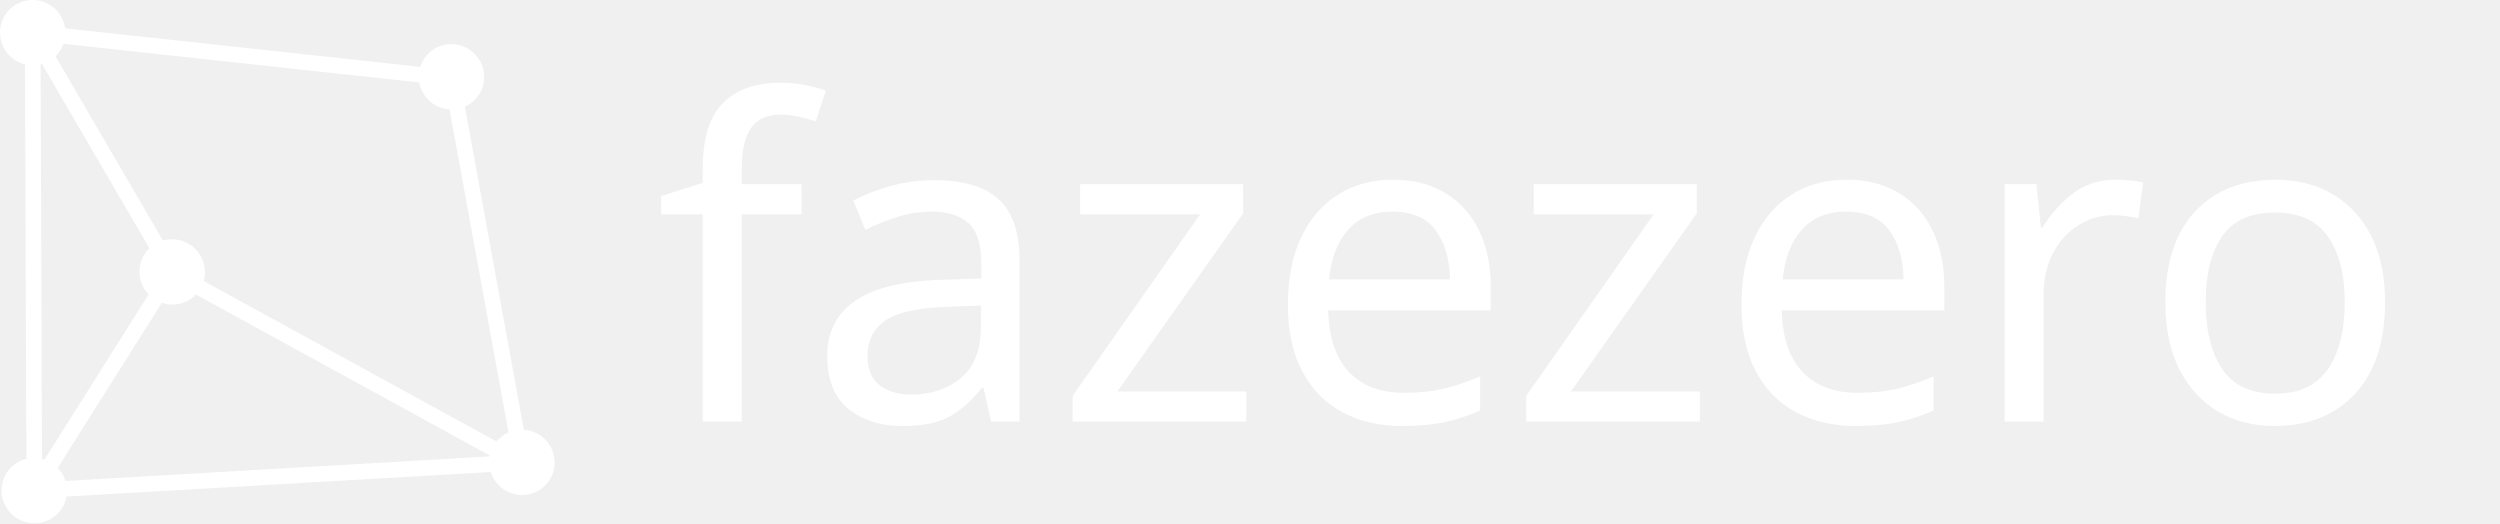
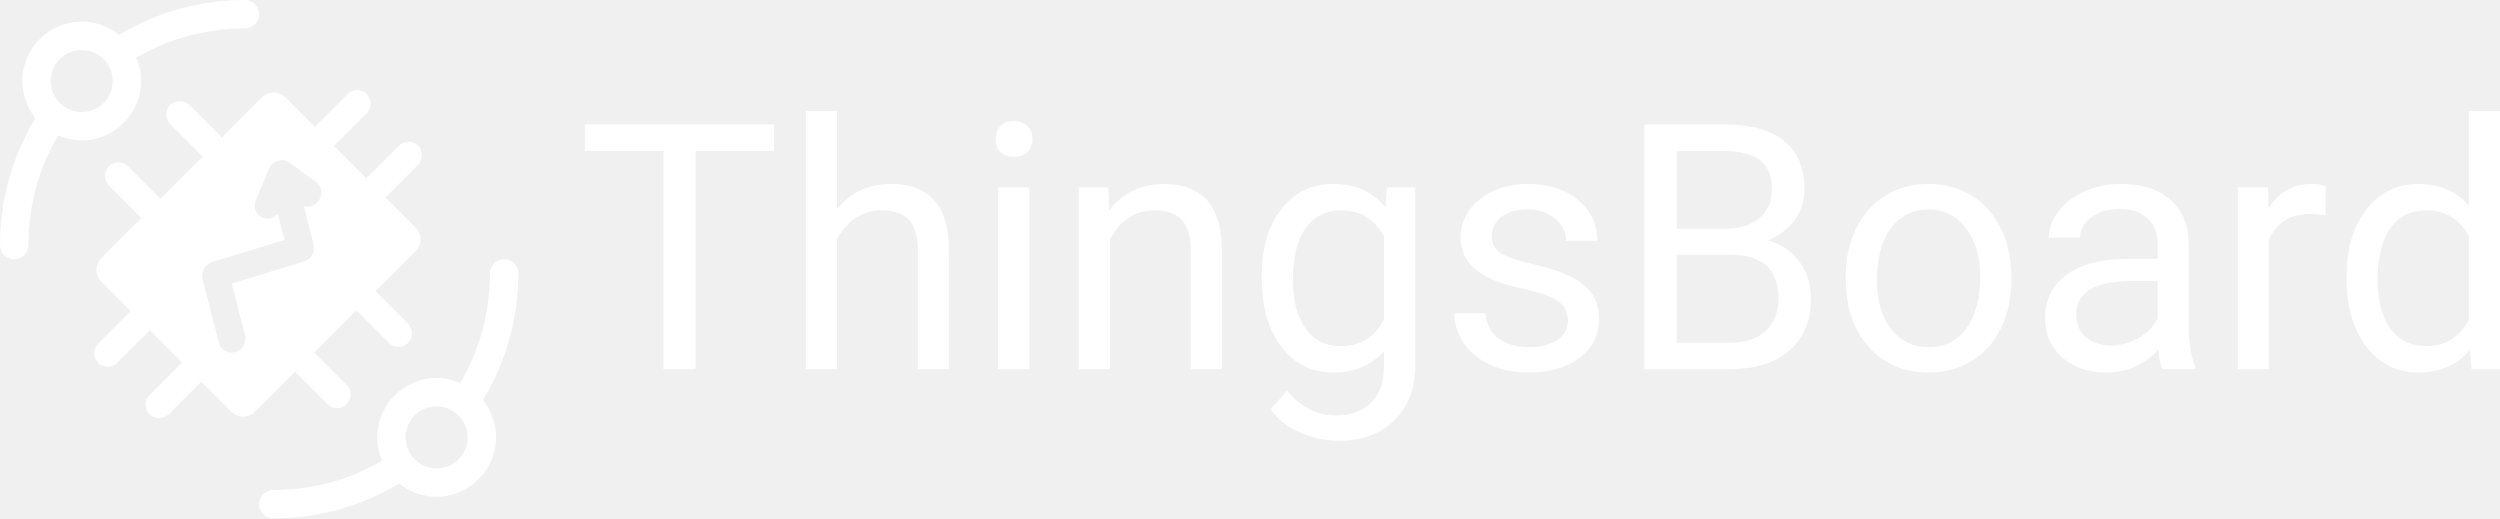
- <svg xmlns="http://www.w3.org/2000/svg" id="Layer_1" data-name="Layer 1" viewBox="0 0 1324.427 277.204" version="1.1" width="1324.427" height="277.204">
-   <defs id="defs4">
-     <style id="style2">.cls-1{fill:#333;}.cls-2{fill:#0089e1;}.cls-3{fill:#45a9e9;}</style>
-   </defs>
-   <g id="On_Light" data-name="On Light" transform="translate(223.5168,155.3968)">
-     <g id="g4577" transform="translate(-138.5674,-34.74047)" style="fill:#ffffff">
-       <rect style="fill:#ffffff;stroke-width:1" id="rect12" transform="matrix(0.9941642,0.1078775,-0.1030169,0.9946796,0,0)" height="8.244" width="223.068" y="-99.574" x="-78.148" class="cls-1" />
-       <rect style="fill:#ffffff;stroke-width:1" id="rect8" transform="matrix(0.9983311,-0.05774999,0.06323204,0.9979988,0,0)" height="8.253" width="258.76" y="131.016" x="-75.434" class="cls-1" />
-       <rect style="fill:#ffffff;stroke-width:1" id="rect10" transform="matrix(0.9999983,0.00183232,0.00350982,0.9999938,0,0)" height="242.616" width="8.263" y="-103.278" x="-71.402" class="cls-1" />
-       <rect style="fill:#ffffff;fill-opacity:1;stroke-width:1" id="rect32" transform="matrix(0.8453855,0.5341567,-0.5334263,0.8458465,0,0)" height="136.964" width="8.279" y="16.429" x="13.598" class="cls-1" />
-       <rect style="fill:#ffffff;fill-opacity:1;stroke-width:1" id="rect34" transform="matrix(0.9847207,-0.1741411,0.1796115,0.9837376,0,0)" height="207.606" width="8.255" y="-51.832" x="161.971" class="cls-1" />
-       <ellipse ry="17.367" rx="17.277" style="fill:#ffffff;stroke-width:1" id="circle18" transform="matrix(0.7283307,-0.6852258,0.6866082,0.7270276,0,0)" cy="47.431" cx="167.033" class="cls-1" />
-       <ellipse ry="17.367" rx="17.277" style="fill:#ffffff;fill-opacity:1;stroke-width:1" id="circle26" transform="matrix(0.7283307,-0.6852258,0.6866082,0.7270276,0,0)" cy="55.65" cx="-144.158" class="cls-1" />
-       <rect style="fill:#ffffff;stroke-width:1" id="rect30" transform="matrix(0.8659177,-0.5001865,0.5036697,0.8638963,0,0)" height="146.732" width="8.241" y="-123.344" x="-10.474" class="cls-1" />
-       <ellipse ry="17.367" rx="17.277" style="fill:#ffffff;fill-opacity:1;stroke-width:1" id="circle24" transform="matrix(0.7283307,-0.6852258,0.6866082,0.7270276,0,0)" cy="-121.602" cx="21.803" class="cls-1" />
-       <rect style="fill:#ffffff;fill-opacity:1;stroke-width:1" id="rect28" transform="matrix(0.8770025,0.4804858,-0.4791306,0.8777436,0,0)" height="8.233" width="210.907" y="13.734" x="16.242" class="cls-1" />
-       <ellipse ry="17.367" rx="17.277" style="fill:#ffffff;fill-opacity:1;stroke-width:1" id="circle20" transform="matrix(0.7283307,-0.6852258,0.6866082,0.7270276,0,0)" cy="221.762" cx="53.924" class="cls-1" />
-       <ellipse ry="17.367" rx="17.277" style="fill:#ffffff;fill-opacity:1;stroke-width:1" id="circle22" transform="matrix(0.7283307,-0.6852258,0.6866082,0.7270276,0,0)" cy="21.341" cx="-11.516" class="cls-1" />
+ <svg xmlns="http://www.w3.org/2000/svg" id="svg2" height="320" width="1543.4" version="1.1" viewBox="0 0 1543.427 320">
+   <g id="layer1" transform="translate(0 -732.36)">
+     <g stroke-width="28">
+       <g id="g5204-0" transform="matrix(-.66287 .69913 -.66371 -.70001 863.46 1410.6)">
+         <g id="g5175-6" transform="translate(2.5254 3.0305)" />
+         <g id="g5175-9-8" transform="translate(41.25 -30.543)" stroke-width="28" />
+       </g>
+       <g id="g5175-6-35" transform="matrix(.57657 .52719 -.57729 .52786 584.63 346.6)" />
+       <g id="g5204-0-5-0" transform="matrix(.66287 -.69913 .66371 .70001 -543.46 380.47)">
+         <g id="g5175-6-35-9" transform="translate(2.5254 3.0305)" />
+         <g id="g5175-9-8-2-6" transform="translate(41.25 -30.543)" stroke-width="28" />
+       </g>
    </g>
-     <text xml:space="preserve" style="font-style:normal;font-variant:normal;font-weight:normal;font-stretch:normal;font-size:14.667px;line-height:25px;font-family:sans-serif;-inkscape-font-specification:'sans-serif, Normal';font-variant-ligatures:normal;font-variant-caps:normal;font-variant-numeric:normal;text-align:start;letter-spacing:0px;word-spacing:0px;writing-mode:lr-tb;text-anchor:start;fill:#000000;fill-opacity:1;stroke:none" x="215.664" y="-21.793" id="text4581">
-       <tspan id="tspan4579" x="215.664" y="-5.078" />
-     </text>
-     <flowRoot xml:space="preserve" id="flowRoot4583" style="font-style:normal;font-variant:normal;font-weight:normal;font-stretch:normal;font-size:14.667px;line-height:25px;font-family:sans-serif;-inkscape-font-specification:'sans-serif, Normal';font-variant-ligatures:normal;font-variant-caps:normal;font-variant-numeric:normal;text-align:start;letter-spacing:0px;word-spacing:0px;writing-mode:lr-tb;text-anchor:start;fill:#000000;fill-opacity:1;stroke:none" transform="translate(-92.65807,-176.0452)">
-       <flowRegion id="flowRegion4585">
-         <rect id="rect4587" width="284.438" height="73.823" x="188.901" y="134.711" />
-       </flowRegion>
-       <flowPara id="flowPara4589" />
-     </flowRoot>
+     <g id="text4279" transform="translate(0 732.36)" fill="#305680">
+       <g id="g9352" fill="#fff">
+         <g id="g4241" transform="translate(-.000061238 -732.36)">
+           <path id="path4278" style="color-rendering:auto;text-decoration-color:#000000;color:#000000;isolation:auto;mix-blend-mode:normal;shape-rendering:auto;solid-color:#000000;block-progression:tb;text-decoration-line:none;text-decoration-style:solid;image-rendering:auto;white-space:normal;text-indent:0;text-transform:none" d="m151.13 732.36c-28.363 0-54.915 7.915-77.613 21.537-6.472-5.262-14.605-8.191-23.067-8.194a8.766 8.766 0 0 0 -0.004 0c-20.154 0.001-36.679 16.528-36.678 36.682a8.766 8.766 0 0 0 0 0.011c0.01 8.415 2.927 16.483 8.103 22.927-13.83 22.83-21.87 49.58-21.87 78.17a8.766 8.766 0 1 0 17.531 0c0-24.702 6.719-47.748 18.378-67.574 4.566 1.985 9.473 3.15 14.519 3.157a8.766 8.766 0 0 0 0.012 0c20.155 0.001 36.683-16.527 36.682-36.682a8.766 8.766 0 0 0 0 -0.004c-0.002-4.999-1.139-9.863-3.083-14.397 19.717-11.484 42.585-18.095 67.085-18.095a8.766 8.766 0 1 0 0 -17.531zm-100.69 30.88c5.913 0.002 11.191 2.512 14.836 7.077a8.766 8.766 0 0 0 0.183 0.215c2.671 3.38 4.133 7.553 4.134 11.863-0.002 10.677-8.468 19.144-19.144 19.148-4.37-0.008-8.601-1.509-12-4.255a8.766 8.766 0 0 0 -0.012 -0.009c-4.514-3.633-7.136-9.098-7.144-14.893 0.003-10.677 8.47-19.144 19.148-19.146z" />
+           <path id="path4486-0-9-6-9-7-6-5" style="color-rendering:auto;text-decoration-color:#000000;color:#000000;isolation:auto;mix-blend-mode:normal;shape-rendering:auto;solid-color:#000000;block-progression:tb;text-decoration-line:none;text-decoration-style:solid;image-rendering:auto;white-space:normal;text-indent:0;text-transform:none" d="m66.992 835.19c-1.492 1.558-2.366 3.71-2.258 6.071 0.096 2.045 0.913 4.02 2.337 5.518 6.805 6.856 20.223 20.223 20.223 20.223l11.844-11.83s-12.973-12.961-20.176-20.171c-1.604-1.633-3.75-2.314-6.012-2.324-2.358-0.011-4.467 0.954-5.959 2.512zm32.147 19.983-36.639 36.639c-3.975 3.976-3.975 10.421 0 14.397l18.156 18.156 31.753 31.753 30.478 30.478c3.976 3.976 10.422 3.976 14.398 0l24.791-24.791 37.914-37.914 36.639-36.639c3.975-3.976 3.975-10.422-0.001-14.398l-18.63-18.63-31.75-31.76-30.01-30c-3.976-3.975-10.421-3.975-14.397 0l-24.79 24.79-37.91 37.91zm37.911-37.91s-12.973-12.961-20.176-20.171c-1.604-1.633-3.75-2.314-6.012-2.324-4.717-0.023-8.434 3.862-8.217 8.583 0.096 2.045 0.913 4.02 2.337 5.518 6.805 6.856 20.223 20.223 20.223 20.223l11.844-11.83zm69.193 5.213s12.961-12.973 20.171-20.176c1.633-1.604 2.314-3.75 2.324-6.012 0.022-4.717-3.862-8.434-8.583-8.217-2.045 0.096-4.02 0.913-5.518 2.337-6.856 6.805-20.223 20.223-20.223 20.223l11.83 11.844zm31.753 31.753s12.961-12.973 20.171-20.176c1.633-1.604 2.314-3.75 2.324-6.012 0.022-4.717-3.862-8.434-8.583-8.217-2.045 0.096-4.02 0.913-5.518 2.337-6.856 6.805-20.223 20.223-20.223 20.223l11.83 11.844zm-18.009 69.667s12.973 12.961 20.178 20.169c1.604 1.632 3.75 2.314 6.012 2.324 4.717 0.022 8.434-3.861 8.217-8.583l-0.002 0.002c-0.096-2.045-0.914-4.021-2.338-5.519-6.805-6.856-20.222-20.222-20.222-20.222l-11.844 11.83zm-37.914 37.914s12.973 12.961 20.178 20.169c1.604 1.632 3.75 2.314 6.012 2.324 4.717 0.023 8.434-3.861 8.217-8.583h-0.002c-0.096-2.045-0.913-4.021-2.337-5.518-6.805-6.856-20.223-20.223-20.223-20.223l-11.844 11.83zm-69.667-5.687s-12.961 12.973-20.169 20.178c-1.632 1.604-2.314 3.75-2.324 6.012-0.023 4.717 3.861 8.434 8.583 8.217h-0.002c2.045-0.096 4.02-0.913 5.518-2.337 6.856-6.805 20.223-20.223 20.223-20.223l-11.82-11.84zm-31.743-31.74s-12.961 12.973-20.169 20.178c-1.632 1.604-2.314 3.75-2.324 6.012-0.023 4.717 3.861 8.434 8.583 8.217h-0.002c2.045-0.096 4.02-0.913 5.518-2.337 6.856-6.805 20.223-20.223 20.223-20.223l-11.829-11.85zm87.237-90.554c1.679-1.706 3.967-2.66 6.297-2.626 1.663 0.024 3.253 0.55 4.562 1.51l16.499 12.1c3.201 2.297 4.144 6.659 2.231 10.312-1.914 3.653-6.123 5.524-9.951 4.423l6.124 23.948c1.113 4.352-1.564 8.968-5.983 10.317l-44.642 13.631 8.246 31.883c1.173 4.37-1.502 9.044-5.955 10.407s-8.976-1.111-10.068-5.505l-10.282-39.769c-1.127-4.356 1.549-8.985 5.976-10.338l44.661-13.637-4.122-16.118c-2.763 3.064-7.234 3.808-10.586 1.762-3.353-2.047-4.614-6.29-2.986-10.047l8.117-19.454c0.433-1.038 1.067-1.989 1.862-2.797z" fill-rule="evenodd" />
+           <path id="path4278-5" style="color-rendering:auto;text-decoration-color:#000000;color:#000000;isolation:auto;mix-blend-mode:normal;shape-rendering:auto;solid-color:#000000;block-progression:tb;text-decoration-line:none;text-decoration-style:solid;image-rendering:auto;white-space:normal;text-indent:0;text-transform:none" d="m168.87 1052.4c28.363 0 54.915-7.915 77.614-21.538 6.472 5.262 14.605 8.192 23.067 8.194a8.766 8.766 0 0 0 0.004 0c20.155-0.001 36.68-16.528 36.679-36.682a8.766 8.766 0 0 0 0 -0.011c-0.01-8.415-2.927-16.484-8.103-22.927 13.825-22.82 21.866-49.572 21.866-78.162a8.766 8.766 0 1 0 -17.531 0c0 24.703-6.719 47.749-18.378 67.575-4.566-1.985-9.473-3.15-14.519-3.157a8.766 8.766 0 0 0 -0.012 0c-20.155-0.001-36.683 16.527-36.682 36.682 0.002 4.999 1.139 9.863 3.083 14.397-19.717 11.484-42.586 18.095-67.086 18.095a8.766 8.766 0 1 0 0 17.531zm100.69-30.875c-5.913 0-11.191-2.512-14.836-7.077a8.766 8.766 0 0 0 -0.183 -0.215c-2.671-3.38-4.133-7.553-4.134-11.863 0.002-10.677 8.468-19.144 19.144-19.148 4.37 0.008 8.601 1.509 12 4.255a8.766 8.766 0 0 0 0.012 0.009c4.514 3.633 7.136 9.098 7.144 14.893-0.003 10.677-8.47 19.145-19.148 19.146z" />
+         </g>
+         <g id="g8299">
+           <path id="path4345" d="m477.92 93.229h-48.56v134.68h-19.818v-134.68h-48.456v-16.394h116.83v16.394z" />
+           <path id="path4347" d="m516.72 129.23q12.762-15.668 33.203-15.668 35.59 0 35.901 40.155v74.188h-19.196v-74.292q-0.104-12.14-5.603-17.95-5.396-5.811-16.913-5.811-9.338 0-16.394 4.981-7.056 4.981-10.999 13.074v79.999h-19.196v-159.38h19.196v60.699z" />
+           <path id="path4349" d="m635.43 227.91h-19.196v-112.27h19.196v112.27zm-20.76-142.05q0-4.669 2.801-7.886 2.905-3.217 8.508-3.217t8.508 3.217 2.905 7.886q0 4.669-2.905 7.782t-8.508 3.113-8.508-3.113q-2.801-3.113-2.801-7.782z" />
+           <path id="path4351" d="m684.19 115.64 0.623 14.111q12.866-16.187 33.618-16.187 35.59 0 35.901 40.155v74.188h-19.196v-74.292q-0.104-12.14-5.603-17.95-5.396-5.811-16.913-5.811-9.338 0-16.394 4.981-7.056 4.981-10.999 13.074v79.999h-19.196v-112.27h18.158z" />
+           <path id="path4353" d="m778.92 170.84q0-26.251 12.14-41.711 12.14-15.564 32.166-15.564 20.544 0 32.062 14.526l0.934-12.451h17.535v109.57q0 21.79-12.97 34.344-12.866 12.555-34.656 12.555-12.14 0-23.761-5.188t-17.743-14.215l9.961-11.517q12.347 15.253 30.194 15.253 14.008 0 21.79-7.886 7.886-7.886 7.886-22.205v-9.65q-11.517 13.281-31.439 13.281-19.714 0-31.958-15.875-12.14-15.875-12.14-43.268zm19.299 2.179q0 18.988 7.782 29.883 7.782 10.791 21.79 10.791 18.158 0 26.666-16.498v-51.257q-8.82-16.083-26.459-16.083-14.008 0-21.893 10.895-7.886 10.895-7.886 32.269z" />
+           <path id="path4355" d="m967.98 198.13q0-7.782-5.914-12.036-5.811-4.358-20.441-7.471-14.526-3.113-23.138-7.471-8.508-4.358-12.659-10.376-4.047-6.018-4.047-14.319 0-13.8 11.621-23.346 11.725-9.546 29.883-9.546 19.092 0 30.92 9.857 11.932 9.857 11.932 25.214h-19.299q0-7.886-6.744-13.593-6.641-5.707-16.809-5.707-10.48 0-16.394 4.565-5.914 4.565-5.914 11.932 0 6.952 5.499 10.48 5.499 3.528 19.818 6.744 14.423 3.217 23.346 7.678 8.923 4.462 13.177 10.791 4.358 6.226 4.358 15.253 0 15.045-12.036 24.176-12.036 9.027-31.232 9.027-13.489 0-23.865-4.773t-16.29-13.281q-5.811-8.612-5.811-18.573h19.196q0.519 9.65 7.678 15.356 7.263 5.603 19.092 5.603 10.895 0 17.432-4.358 6.641-4.462 6.641-11.829z" />
+           <path id="path4357" d="m1015.2 227.91v-151.07h49.39q24.591 0 36.938 10.168 12.451 10.168 12.451 30.09 0 10.583-6.018 18.781-6.018 8.093-16.394 12.555 12.244 3.424 19.299 13.074 7.159 9.546 7.159 22.827 0 20.337-13.178 31.958t-37.25 11.621h-52.399zm19.922-70.66v54.37h32.892q13.904 0 21.893-7.159 8.093-7.263 8.093-19.922 0-27.289-29.675-27.289h-33.203zm0-15.979h30.09q13.074 0 20.856-6.537 7.886-6.537 7.886-17.743 0-12.451-7.263-18.054-7.263-5.707-22.101-5.707h-29.468v48.041z" />
+           <path id="path4359" d="m1139.5 170.74q0-16.498 6.433-29.675 6.537-13.177 18.054-20.337 11.621-7.159 26.459-7.159 22.931 0 37.042 15.875 14.215 15.875 14.215 42.23v1.349q0 16.394-6.329 29.468-6.226 12.97-17.95 20.233-11.621 7.263-26.77 7.263-22.827 0-37.042-15.875-14.1-15.88-14.1-42.02v-1.349zm19.299 2.283q0 18.677 8.612 29.987 8.716 11.31 23.242 11.31 14.63 0 23.242-11.414 8.612-11.517 8.612-32.166 0-18.469-8.82-29.883-8.716-11.517-23.242-11.517-14.215 0-22.931 11.31-8.716 11.31-8.716 32.373z" />
+           <path id="path4361" d="m1335.1 227.91q-1.66-3.32-2.698-11.829-13.385 13.904-31.958 13.904-16.602 0-27.289-9.338-10.584-9.442-10.584-23.865 0-17.535 13.281-27.185 13.385-9.753 37.561-9.753h18.677v-8.82q0-10.065-6.018-15.979-6.018-6.018-17.743-6.018-10.272 0-17.224 5.188-6.952 5.188-6.952 12.555h-19.299q0-8.405 5.914-16.187 6.018-7.886 16.186-12.451 10.272-4.565 22.516-4.565 19.403 0 30.402 9.753 10.998 9.65 11.414 26.666v51.672q0 15.46 3.943 24.591v1.66h-20.129zm-31.854-14.63q9.027 0 17.12-4.669 8.093-4.669 11.725-12.14v-23.035h-15.045q-35.278 0-35.278 20.648 0 9.027 6.018 14.111 6.018 5.084 15.46 5.084z" />
+           <path id="path4363" d="m1435.8 132.87q-4.358-0.726-9.442-0.726-18.884 0-25.629 16.083v79.688h-19.196v-112.27h18.677l0.311 12.97q9.442-15.045 26.77-15.045 5.603 0 8.508 1.453v17.847z" />
+           <path id="path4365" d="m1448.7 170.84q0-25.836 12.244-41.504 12.244-15.771 32.062-15.771 19.714 0 31.232 13.489v-58.521h19.196v159.38h-17.639l-0.934-12.036q-11.517 14.111-32.062 14.111-19.507 0-31.854-15.979-12.244-15.979-12.244-41.711v-1.453zm19.196 2.179q0 19.092 7.886 29.883 7.886 10.791 21.79 10.791 18.262 0 26.666-16.394v-51.569q-8.612-15.875-26.459-15.875-14.111 0-21.997 10.895-7.886 10.895-7.886 32.269z" />
+         </g>
+       </g>
+     </g>
  </g>
-   <text xml:space="preserve" style="font-style:normal;font-variant:normal;font-weight:normal;font-stretch:normal;font-size:234.66px;line-height:399.988px;font-family:sans-serif;-inkscape-font-specification:'sans-serif, Normal';font-variant-ligatures:normal;font-variant-caps:normal;font-variant-numeric:normal;text-align:start;letter-spacing:0px;word-spacing:0px;writing-mode:lr-tb;text-anchor:start;fill:#ffffff;fill-opacity:1;stroke:none;stroke-width:1" x="346.717" y="223.343" id="text4593">
-     <tspan id="tspan4591" x="346.717" y="223.343" style="fill:#ffffff;stroke-width:1">fazezero</tspan>
-   </text>
-   <flowRoot xml:space="preserve" id="flowRoot4595" style="font-style:normal;font-variant:normal;font-weight:normal;font-stretch:normal;font-size:14.667px;line-height:25px;font-family:sans-serif;-inkscape-font-specification:'sans-serif, Normal';font-variant-ligatures:normal;font-variant-caps:normal;font-variant-numeric:normal;text-align:start;letter-spacing:0px;word-spacing:0px;writing-mode:lr-tb;text-anchor:start;fill:#000000;fill-opacity:1;stroke:none" transform="translate(130.8588,-20.64841)">
-     <flowRegion id="flowRegion4597">
-       <rect id="rect4599" width="222.622" height="27.636" x="482.092" y="164.42" />
-     </flowRegion>
-     <flowPara id="flowPara4601" />
-   </flowRoot>
</svg>
